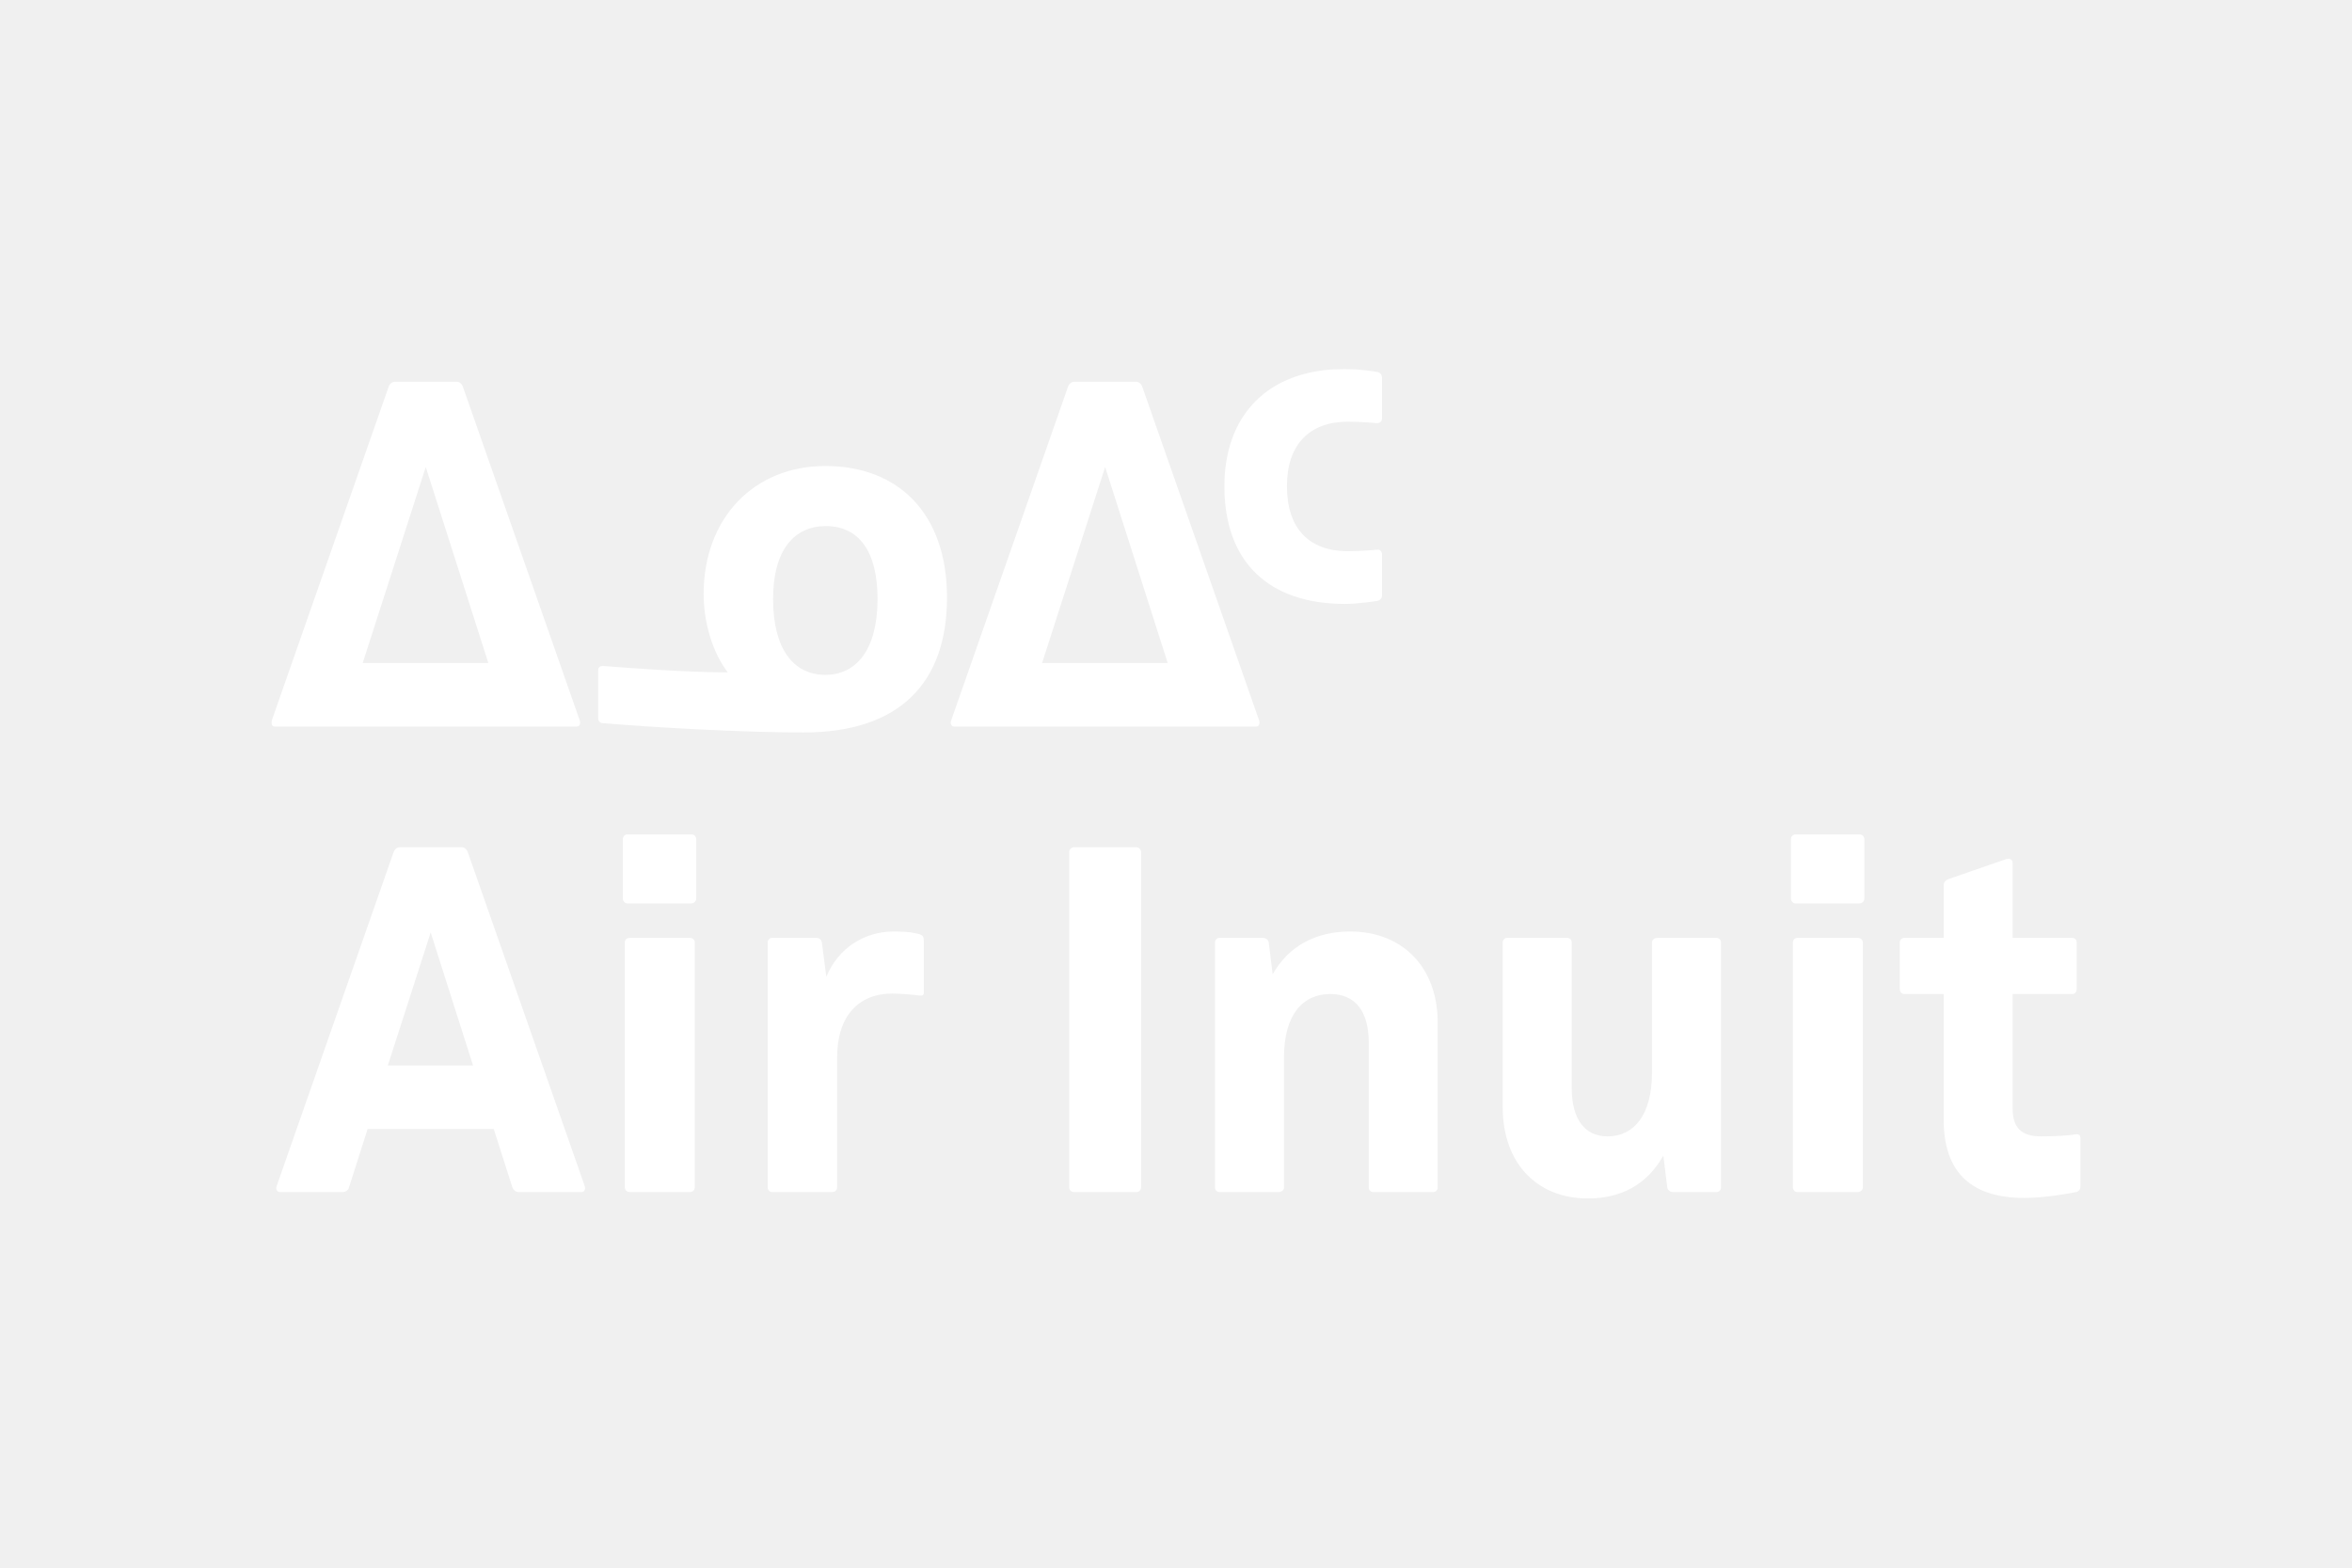
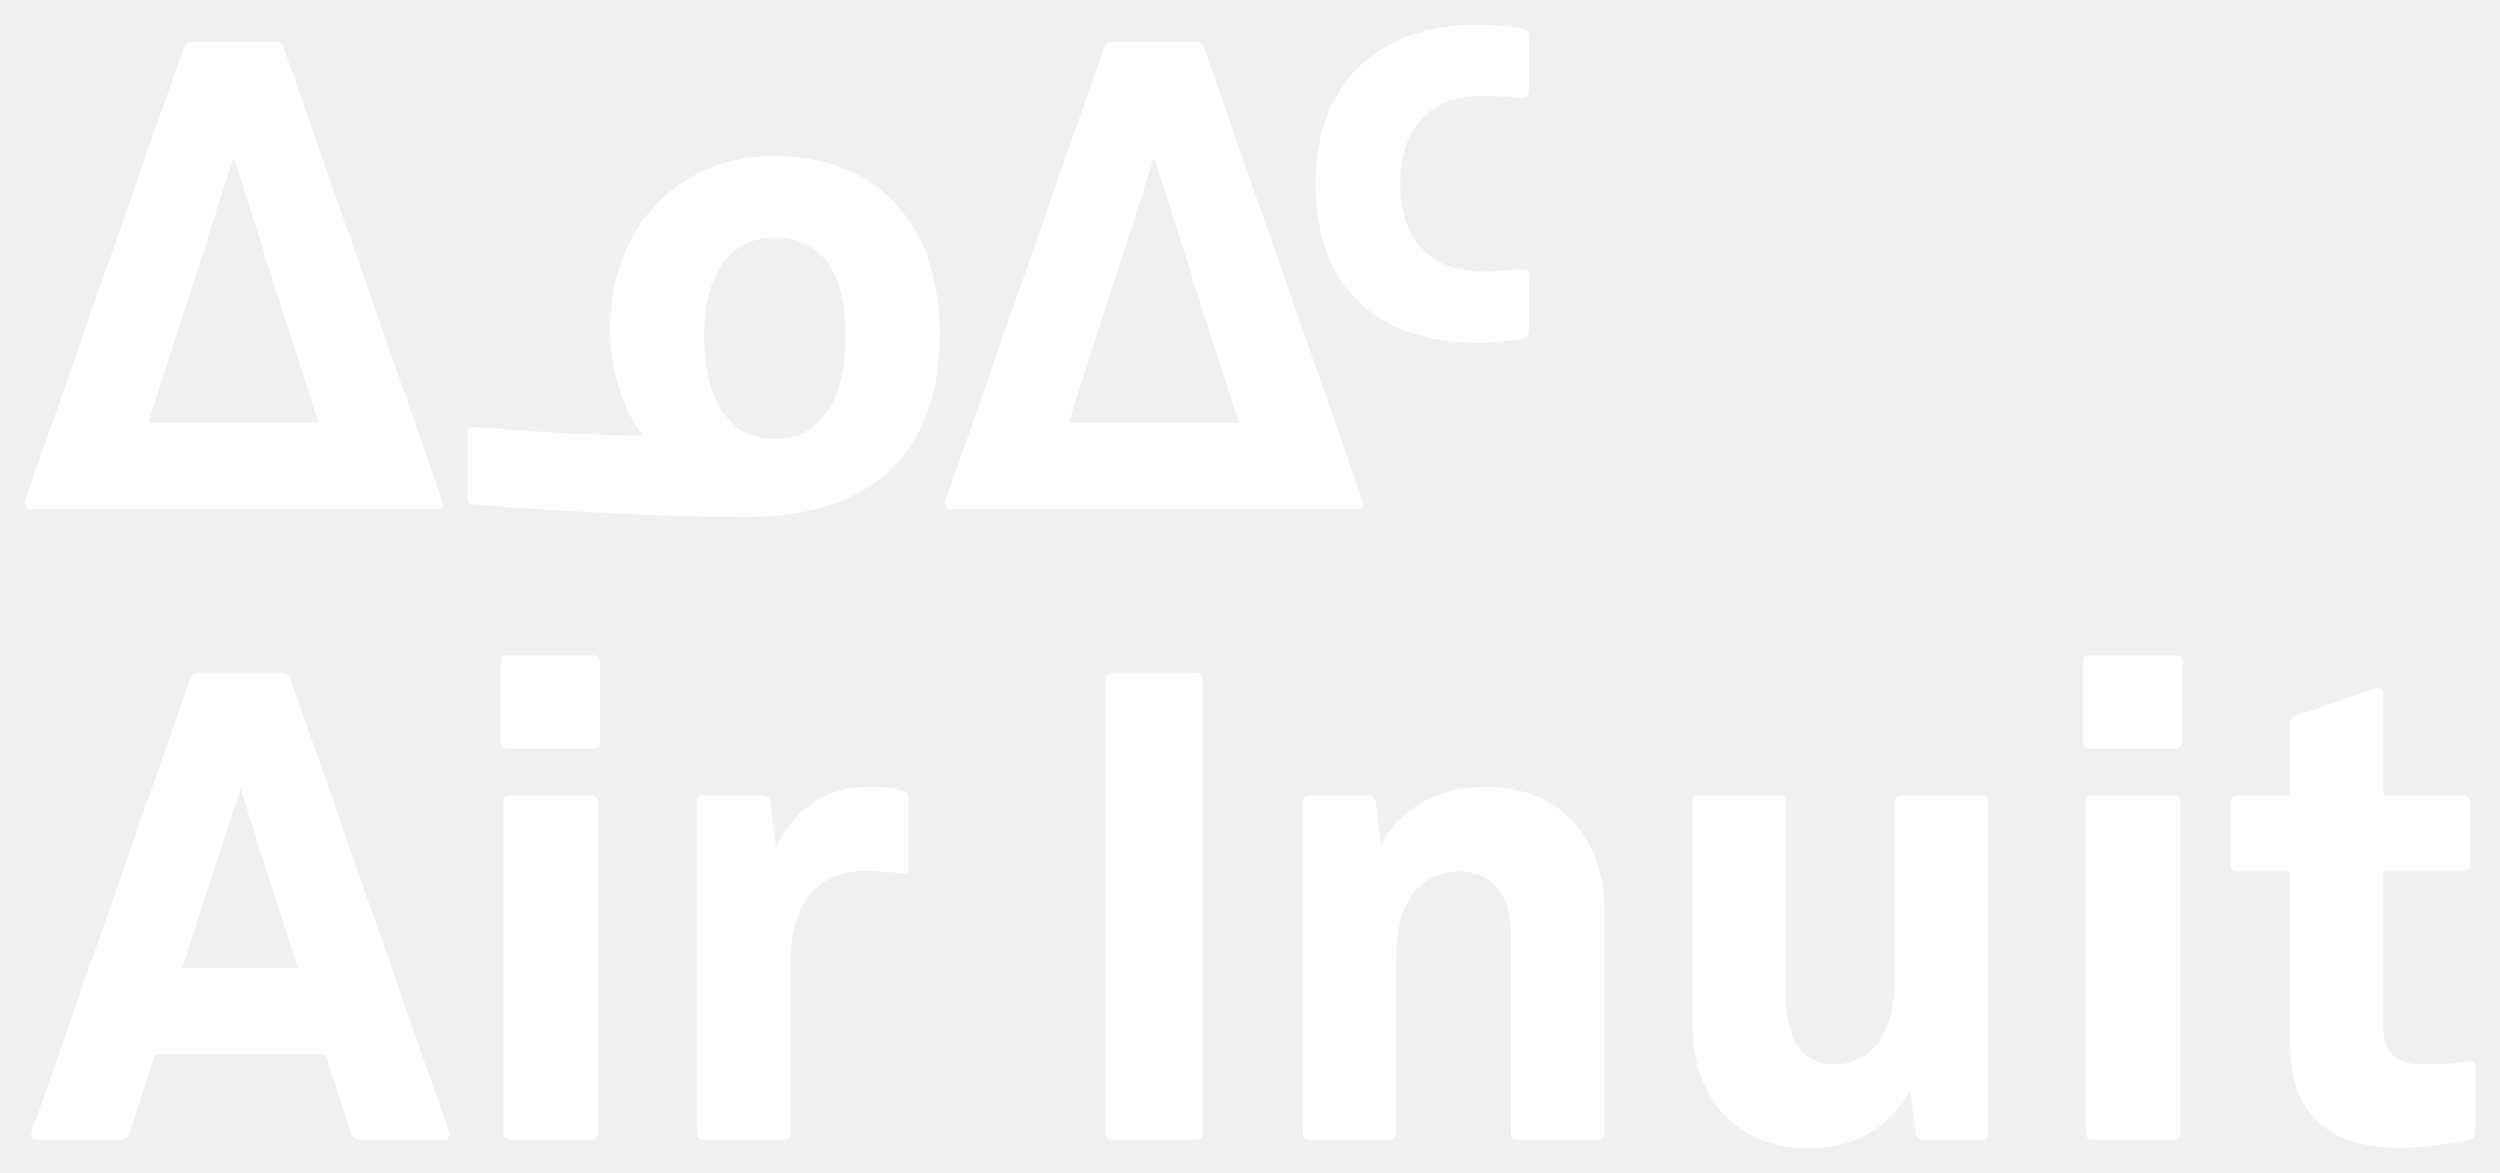
- <svg xmlns="http://www.w3.org/2000/svg" width="480" height="320" viewBox="0 0 480 320" fill="none">
+ <svg xmlns="http://www.w3.org/2000/svg" width="376.62" height="176.7" viewBox="51.69 71.62 376.62 176.7" fill="none">
  <mask id="mask0_802_10148" style="mask-type:luminance" maskUnits="userSpaceOnUse" x="55" y="75" width="370" height="170">
    <path d="M55.386 244.631H424.619V75.318H55.386V244.631Z" fill="#FFFFFF" />
  </mask>
  <g mask="url(#mask0_802_10148)">
    <path d="M81.562 172.943C81.06 172.943 80.558 173.343 80.358 173.85L56.525 241.916C56.223 242.623 56.428 243.324 57.13 243.324H69.999C70.501 243.324 71.105 242.92 71.208 242.418L75.024 230.455H100.763L104.585 242.418C104.784 242.92 105.292 243.324 105.794 243.324H118.663C119.365 243.324 119.565 242.623 119.268 241.916L95.435 173.85C95.235 173.343 94.733 172.943 94.231 172.943H81.562ZM275.512 190.137C268.775 190.137 263.042 192.949 259.727 198.882L258.923 192.35C258.82 191.842 258.318 191.443 257.816 191.443H248.866C248.747 191.442 248.629 191.465 248.518 191.511C248.408 191.556 248.308 191.623 248.223 191.707C248.139 191.791 248.072 191.892 248.027 192.002C247.982 192.112 247.959 192.231 247.959 192.35V242.418C247.959 242.92 248.364 243.324 248.866 243.324H260.931C261.536 243.324 262.038 242.92 262.038 242.418V215.875C262.038 207.124 265.86 202.903 271.49 202.903C276.413 202.903 279.333 206.223 279.333 212.76V242.418C279.333 242.92 279.733 243.324 280.235 243.324H292.505C293.007 243.324 293.406 242.92 293.406 242.418V208.733C293.406 197.473 286.27 190.137 275.512 190.137M324.073 244.631C330.81 244.631 336.138 241.813 339.458 235.881L340.262 242.418C340.359 242.92 340.867 243.324 341.369 243.324H350.314C350.821 243.324 351.221 242.92 351.221 242.418V192.35C351.221 191.842 350.821 191.443 350.314 191.443H338.249C337.644 191.443 337.142 191.842 337.142 192.35V218.892C337.142 227.637 333.423 231.961 328.095 231.961C323.469 231.961 320.753 228.545 320.753 222.007V192.35C320.753 191.842 320.354 191.443 319.852 191.443H307.582C307.463 191.442 307.345 191.466 307.235 191.511C307.125 191.556 307.025 191.623 306.941 191.708C306.857 191.792 306.791 191.892 306.746 192.003C306.702 192.113 306.679 192.231 306.68 192.35V226.029C306.68 237.392 313.617 244.631 324.073 244.631M396.667 228.544C396.667 239.605 402.6 244.528 413.153 244.528C417.882 244.528 423.712 243.324 423.712 243.324C424.214 243.222 424.619 242.72 424.619 242.115V232.366C424.619 231.557 424.014 231.459 423.512 231.557C422.206 231.762 419.691 231.961 416.576 231.961C412.554 231.961 410.74 230.25 410.74 226.229V202.903H422.908C423.41 202.903 423.815 202.504 423.815 201.899V192.35C423.815 192.231 423.793 192.112 423.747 192.002C423.702 191.892 423.635 191.791 423.551 191.707C423.466 191.623 423.366 191.556 423.256 191.511C423.145 191.465 423.027 191.442 422.908 191.443H410.74V176.161C410.74 175.459 410.141 175.157 409.434 175.356L397.569 179.475C397.067 179.68 396.667 180.08 396.667 180.684V191.443H388.624C388.505 191.442 388.387 191.465 388.276 191.511C388.166 191.556 388.066 191.623 387.981 191.707C387.897 191.791 387.83 191.892 387.785 192.002C387.74 192.112 387.717 192.231 387.717 192.35V201.899C387.717 202.504 388.122 202.903 388.624 202.903H396.667V228.544ZM231.873 172.943H219.203C218.604 172.943 218.199 173.446 218.199 173.948V242.315C218.199 242.92 218.604 243.324 219.203 243.324H231.873C232.478 243.324 232.882 242.92 232.882 242.315V173.948C232.882 173.446 232.478 172.943 231.873 172.943ZM186.529 190.439C185.627 190.234 184.013 190.137 182.41 190.137C176.574 190.137 171.144 193.354 168.634 199.384L167.727 192.35C167.63 191.842 167.225 191.443 166.626 191.443H157.573C157.454 191.442 157.335 191.465 157.225 191.511C157.115 191.556 157.014 191.623 156.93 191.707C156.846 191.791 156.779 191.892 156.734 192.002C156.688 192.112 156.665 192.231 156.666 192.35V242.315C156.666 242.92 157.071 243.324 157.573 243.324H169.837C170.442 243.324 170.842 242.92 170.842 242.315V215.875C170.842 207.432 175.171 202.806 182.107 202.806C183.414 202.806 186.129 203.006 187.635 203.205C188.24 203.308 188.542 203.108 188.542 202.601V192.647C188.542 190.838 188.439 190.838 186.529 190.439M140.785 191.443H128.515C127.91 191.443 127.511 191.842 127.511 192.35V242.315C127.511 242.92 127.91 243.324 128.515 243.324H140.785C141.384 243.324 141.789 242.92 141.789 242.315V192.35C141.789 191.842 141.384 191.443 140.785 191.443ZM379.172 191.443H366.805C366.686 191.442 366.567 191.465 366.457 191.511C366.347 191.556 366.246 191.623 366.162 191.707C366.078 191.791 366.011 191.892 365.966 192.002C365.92 192.112 365.897 192.231 365.898 192.35V242.315C365.898 242.92 366.303 243.324 366.805 243.324H379.172C379.674 243.324 380.176 242.92 380.176 242.315V192.35C380.176 191.842 379.674 191.443 379.172 191.443ZM87.894 190.336L96.541 217.484H79.149L87.894 190.336ZM379.474 170.325H366.4C365.898 170.325 365.499 170.73 365.499 171.335V183.4C365.499 183.902 365.898 184.404 366.4 184.404H379.474C380.074 184.404 380.478 183.902 380.478 183.4V171.335C380.478 170.73 380.074 170.325 379.474 170.325ZM141.082 170.325H128.013C127.511 170.325 127.106 170.73 127.106 171.335V183.4C127.106 183.902 127.511 184.404 128.013 184.404H141.082C141.686 184.404 142.091 183.902 142.091 183.4V171.335C142.091 170.73 141.686 170.325 141.082 170.325Z" fill="#FFFFFF" />
    <path d="M80.557 77.929C80.055 77.929 79.553 78.328 79.353 78.836L55.52 146.901C55.218 147.608 55.423 148.31 56.125 148.31H117.658C118.36 148.31 118.56 147.608 118.263 146.901L94.43 78.836C94.23 78.328 93.728 77.929 93.226 77.929H80.557ZM219.208 77.929C218.701 77.929 218.199 78.328 217.999 78.836L194.171 146.901C193.869 147.608 194.069 148.31 194.776 148.31H256.304C257.011 148.31 257.211 147.608 256.909 146.901L233.081 78.836C232.882 78.328 232.38 77.929 231.877 77.929H219.208ZM168.433 95.122C153.853 95.122 143.596 105.778 143.596 121.265C143.596 127.198 145.507 133.33 148.525 137.249C139.78 137.249 127.11 136.245 123.089 135.943C122.382 135.943 122.079 136.245 122.079 136.85V146.502C122.079 147.101 122.382 147.608 122.986 147.608C133.745 148.509 151.639 149.514 164.007 149.514C183.613 149.514 193.265 139.36 193.265 121.967C193.265 104.876 183.413 95.122 168.433 95.122M275.106 86.075C277.821 86.075 281.038 86.377 281.038 86.377C281.643 86.377 282.048 85.972 282.048 85.368V77.125C282.048 76.52 281.643 76.018 281.038 75.921C281.038 75.921 277.724 75.316 274.507 75.316C258.62 75.316 249.875 84.865 249.875 99.246C249.875 114.831 259.025 123.273 274.507 123.273C277.222 123.273 281.038 122.669 281.038 122.669C281.643 122.571 282.048 122.07 282.048 121.562V113.119C282.048 112.617 281.643 112.115 281.038 112.213C281.038 112.213 277.821 112.515 275.106 112.515C267.068 112.515 262.641 107.791 262.641 99.246C262.641 90.695 267.268 86.075 275.106 86.075M168.433 137.751C161.896 137.751 157.772 132.423 157.772 122.269C157.772 112.115 162.198 107.386 168.53 107.386C175.267 107.386 179.089 112.515 179.089 122.269C179.089 132.623 174.765 137.751 168.433 137.751M86.889 95.322L99.661 135.338H74.02L86.889 95.322ZM225.54 95.322L238.307 135.338H212.671L225.54 95.322Z" fill="#FFFFFF" />
  </g>
</svg>
